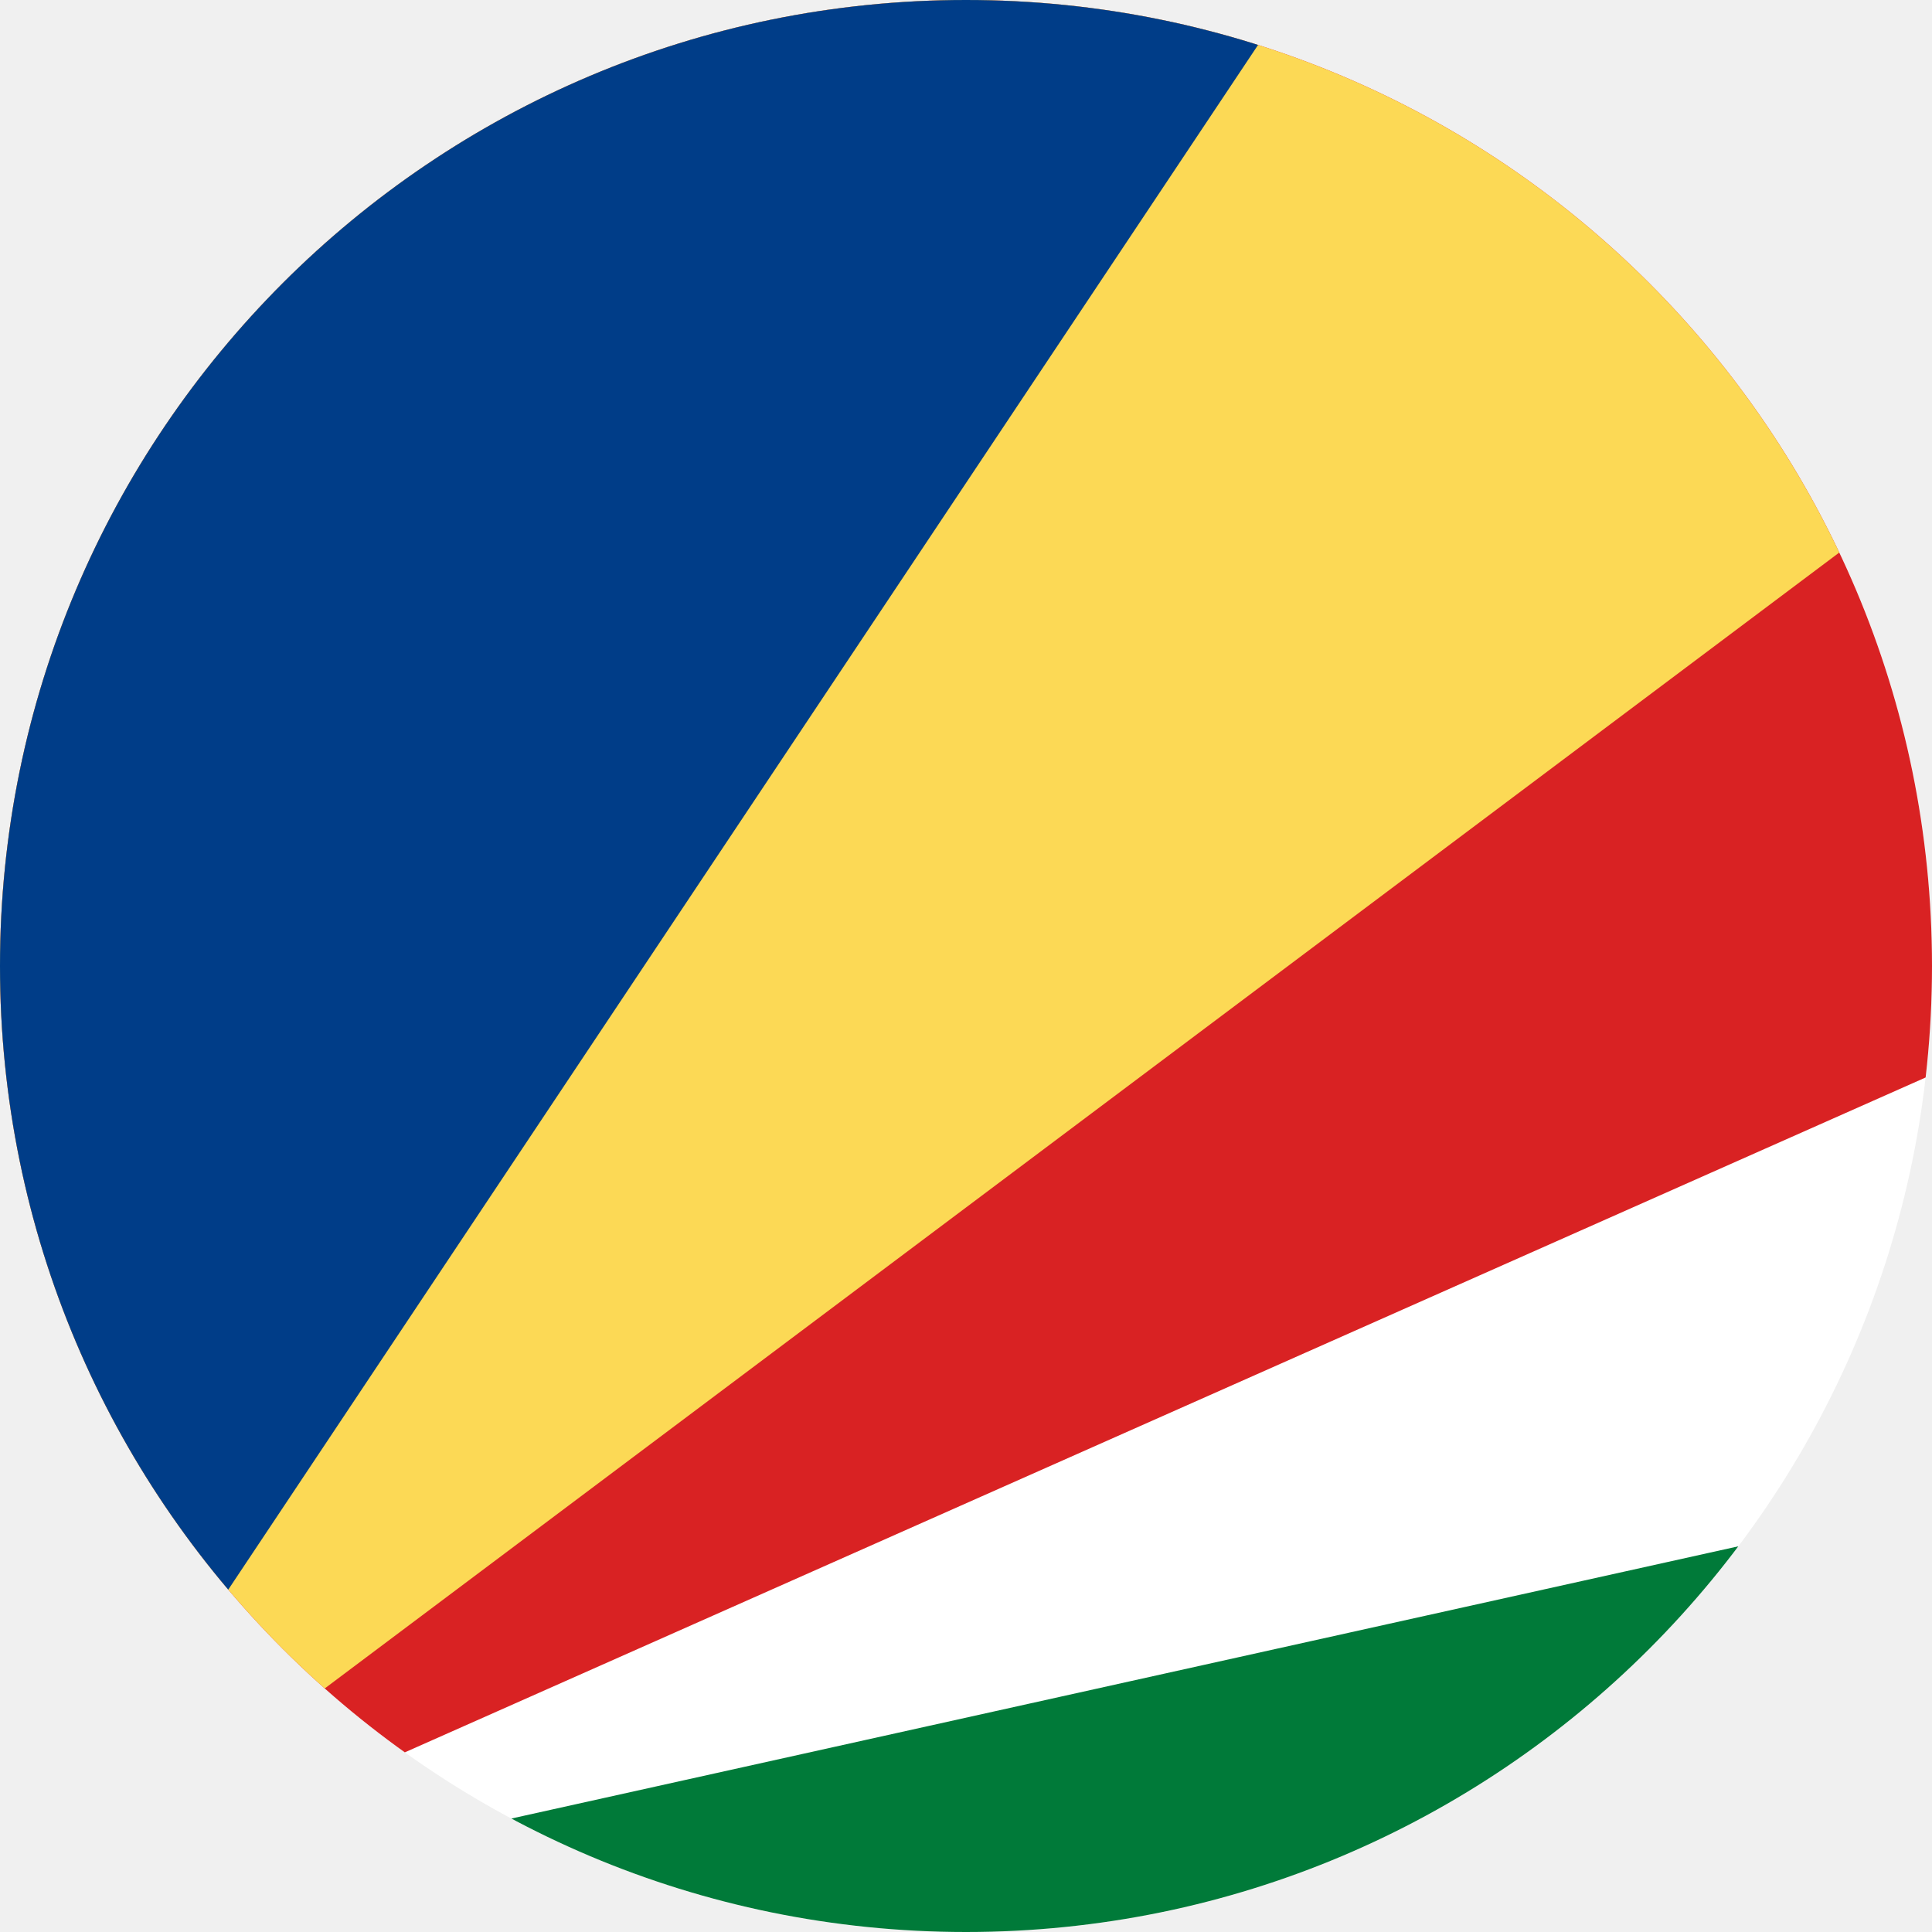
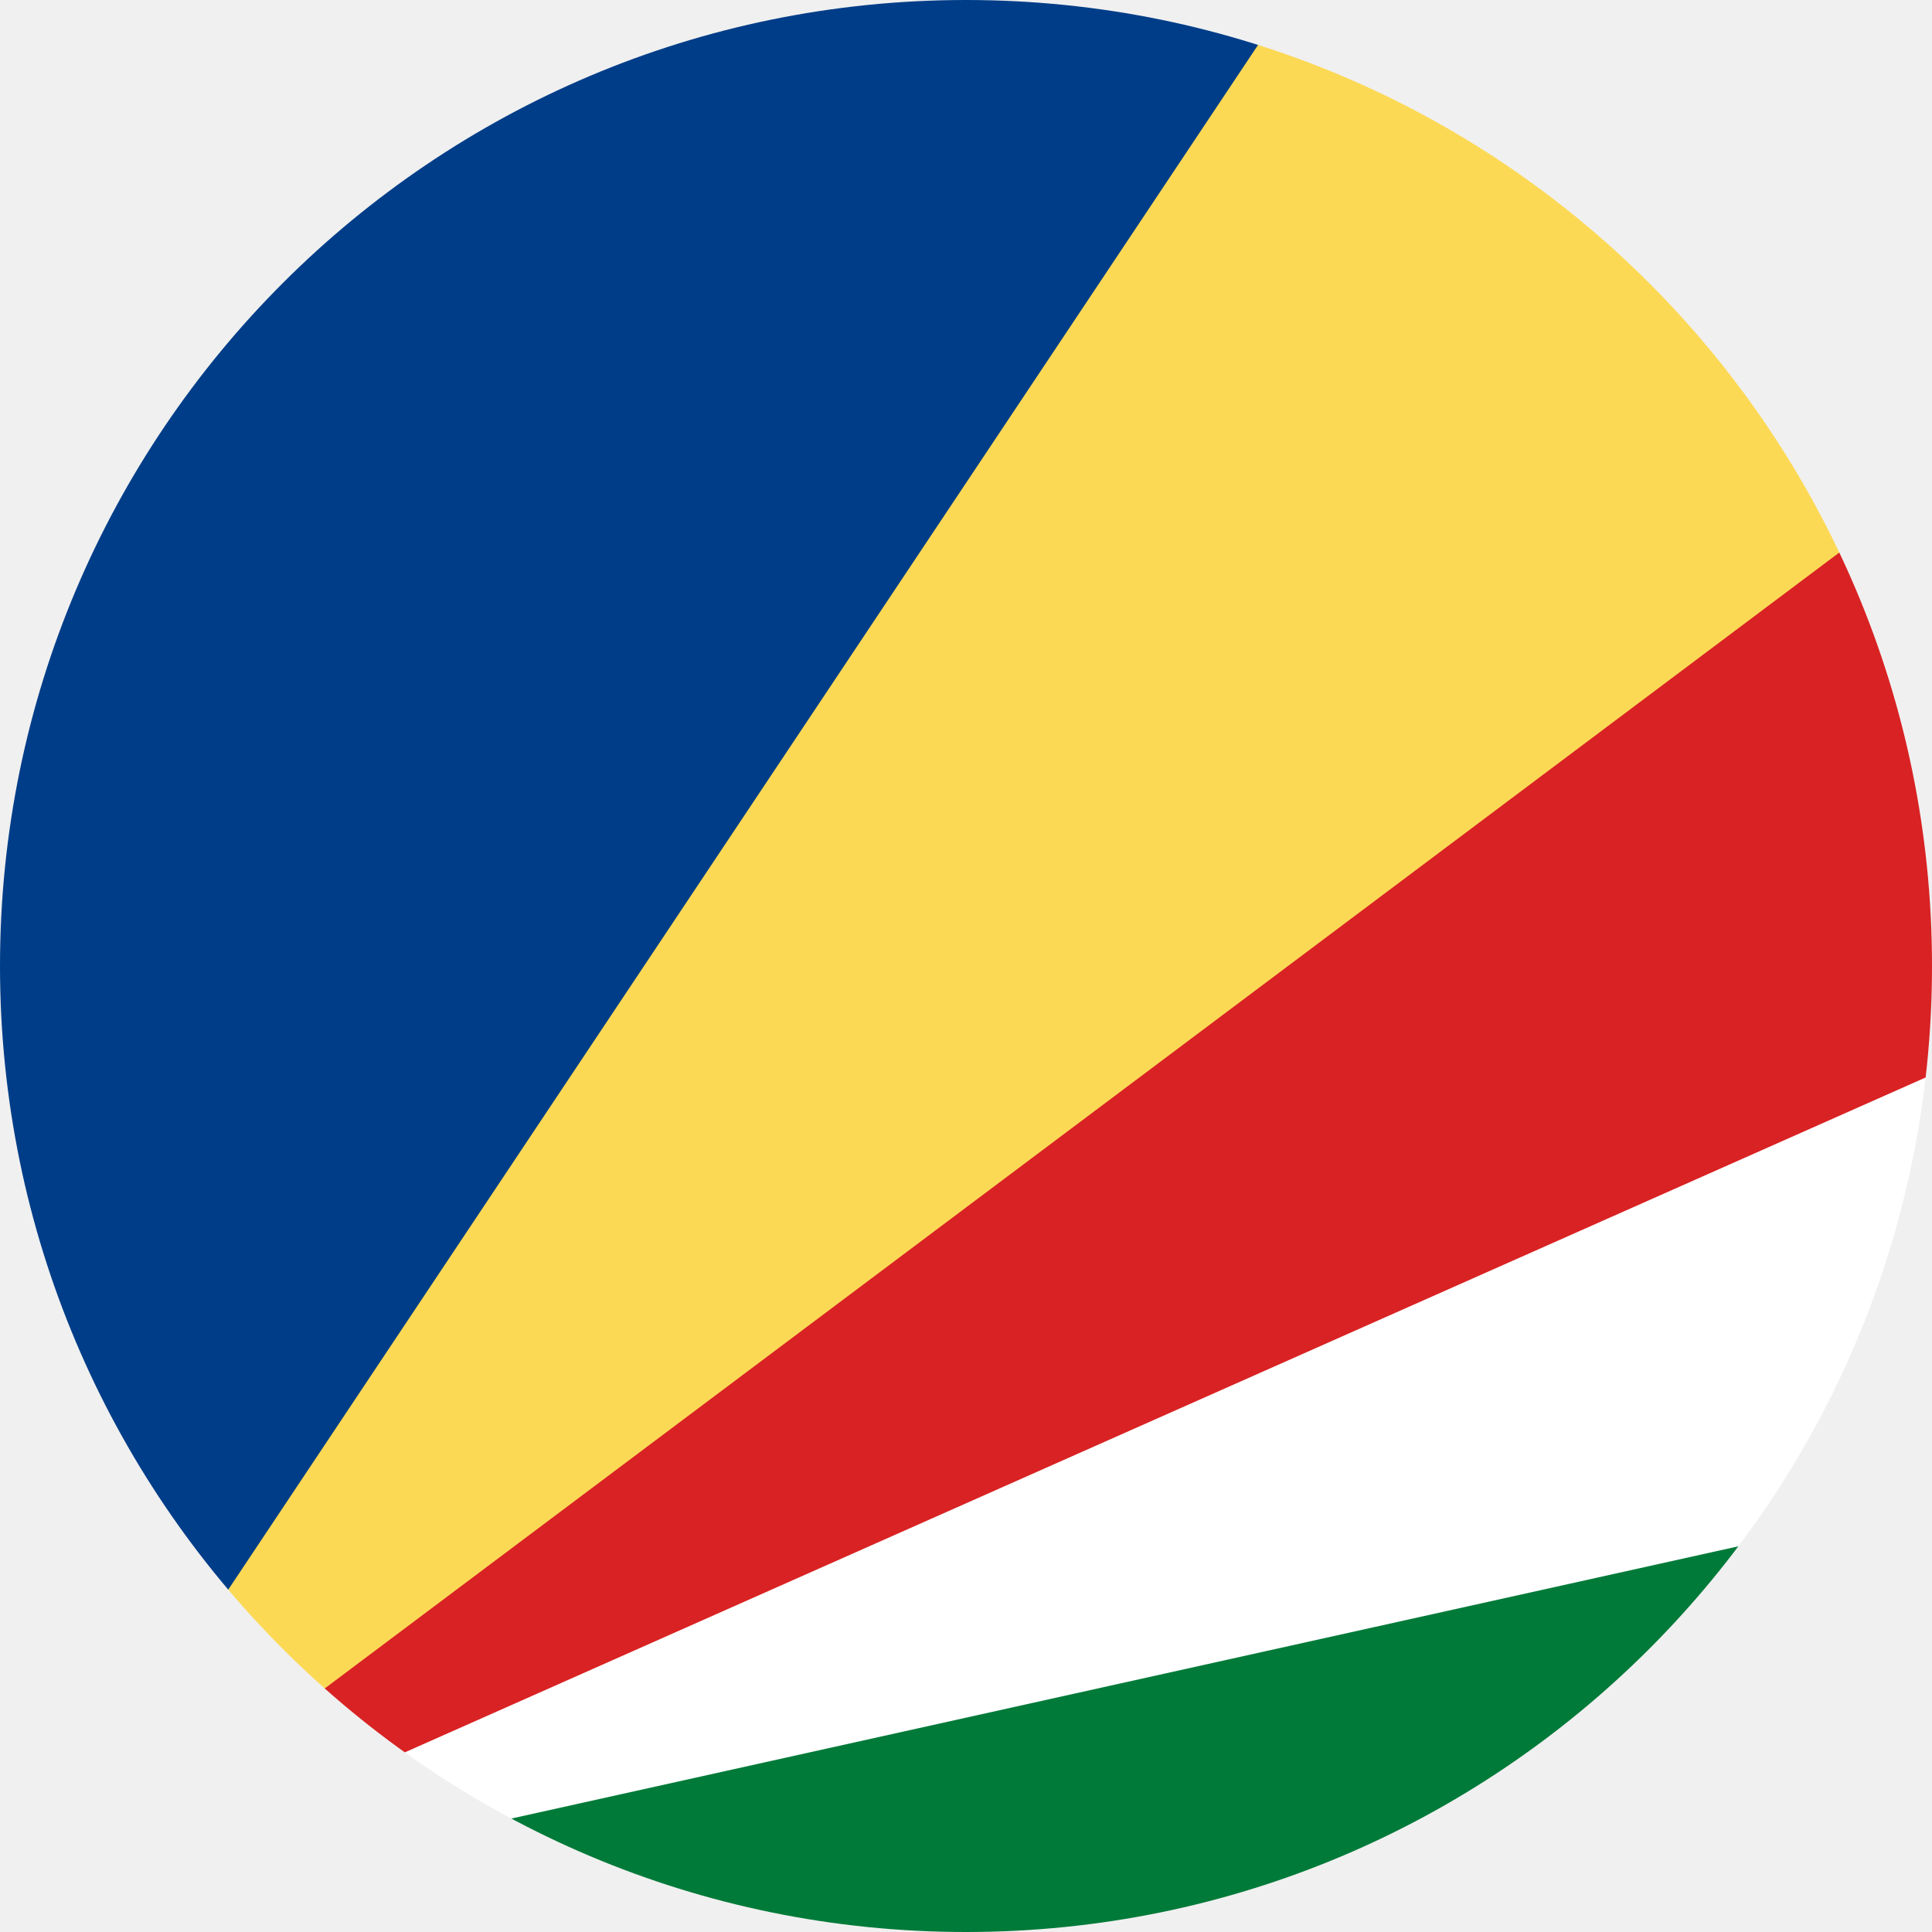
<svg xmlns="http://www.w3.org/2000/svg" width="40" height="40" viewBox="0 0 40 40" fill="none">
-   <g clip-path="url(#clip0_306_26493)">
-     <path d="M0 0H59.987V40H0V0Z" fill="white" />
-     <path d="M0 40V0H60.093V13.333L0 40Z" fill="#D92223" />
-     <path d="M0 40V0H53.333L0 40Z" fill="#FCD955" />
-     <path d="M0 40V0H26.667L0 40Z" fill="#003D88" />
-     <path d="M0 40L60.093 26.667V40H0Z" fill="#007A39" />
+   <g clip-path="url(#clip0_16699_276057)">
+     <mask id="mask0_16699_276057" style="mask-type:luminance" maskUnits="userSpaceOnUse" x="0" y="0" width="40" height="40">
+       <path d="M40 0H0V40H40V0Z" fill="white" />
+     </mask>
+     <g mask="url(#mask0_16699_276057)">
+       <mask id="mask1_16699_276057" style="mask-type:luminance" maskUnits="userSpaceOnUse" x="0" y="0" width="40" height="40">
+         <path d="M40 20C40 8.954 31.046 0 20 0C8.954 0 0 8.954 0 20C0 31.046 8.954 40 20 40C31.046 40 40 31.046 40 20Z" fill="white" />
+       </mask>
+       <g mask="url(#mask1_16699_276057)">
+         <path d="M0 0H59.987V40H0V0Z" fill="white" />
+         <path d="M0 40V0H60.093V13.333L0 40Z" fill="#D92223" />
+         <path d="M0 40V0H53.333L0 40Z" fill="#FCD955" />
+         <path d="M0 40V0H26.667L0 40Z" fill="#003D88" />
+         <path d="M0 40L60.093 26.667V40H0Z" fill="#007A39" />
+       </g>
+     </g>
  </g>
  <defs>
-     <clipPath id="clip0_306_26493">
-       <rect width="40" height="40" rx="20" fill="white" />
+     <clipPath id="clip0_16699_276057">
+       <rect width="40" height="40" fill="white" />
    </clipPath>
  </defs>
</svg>
